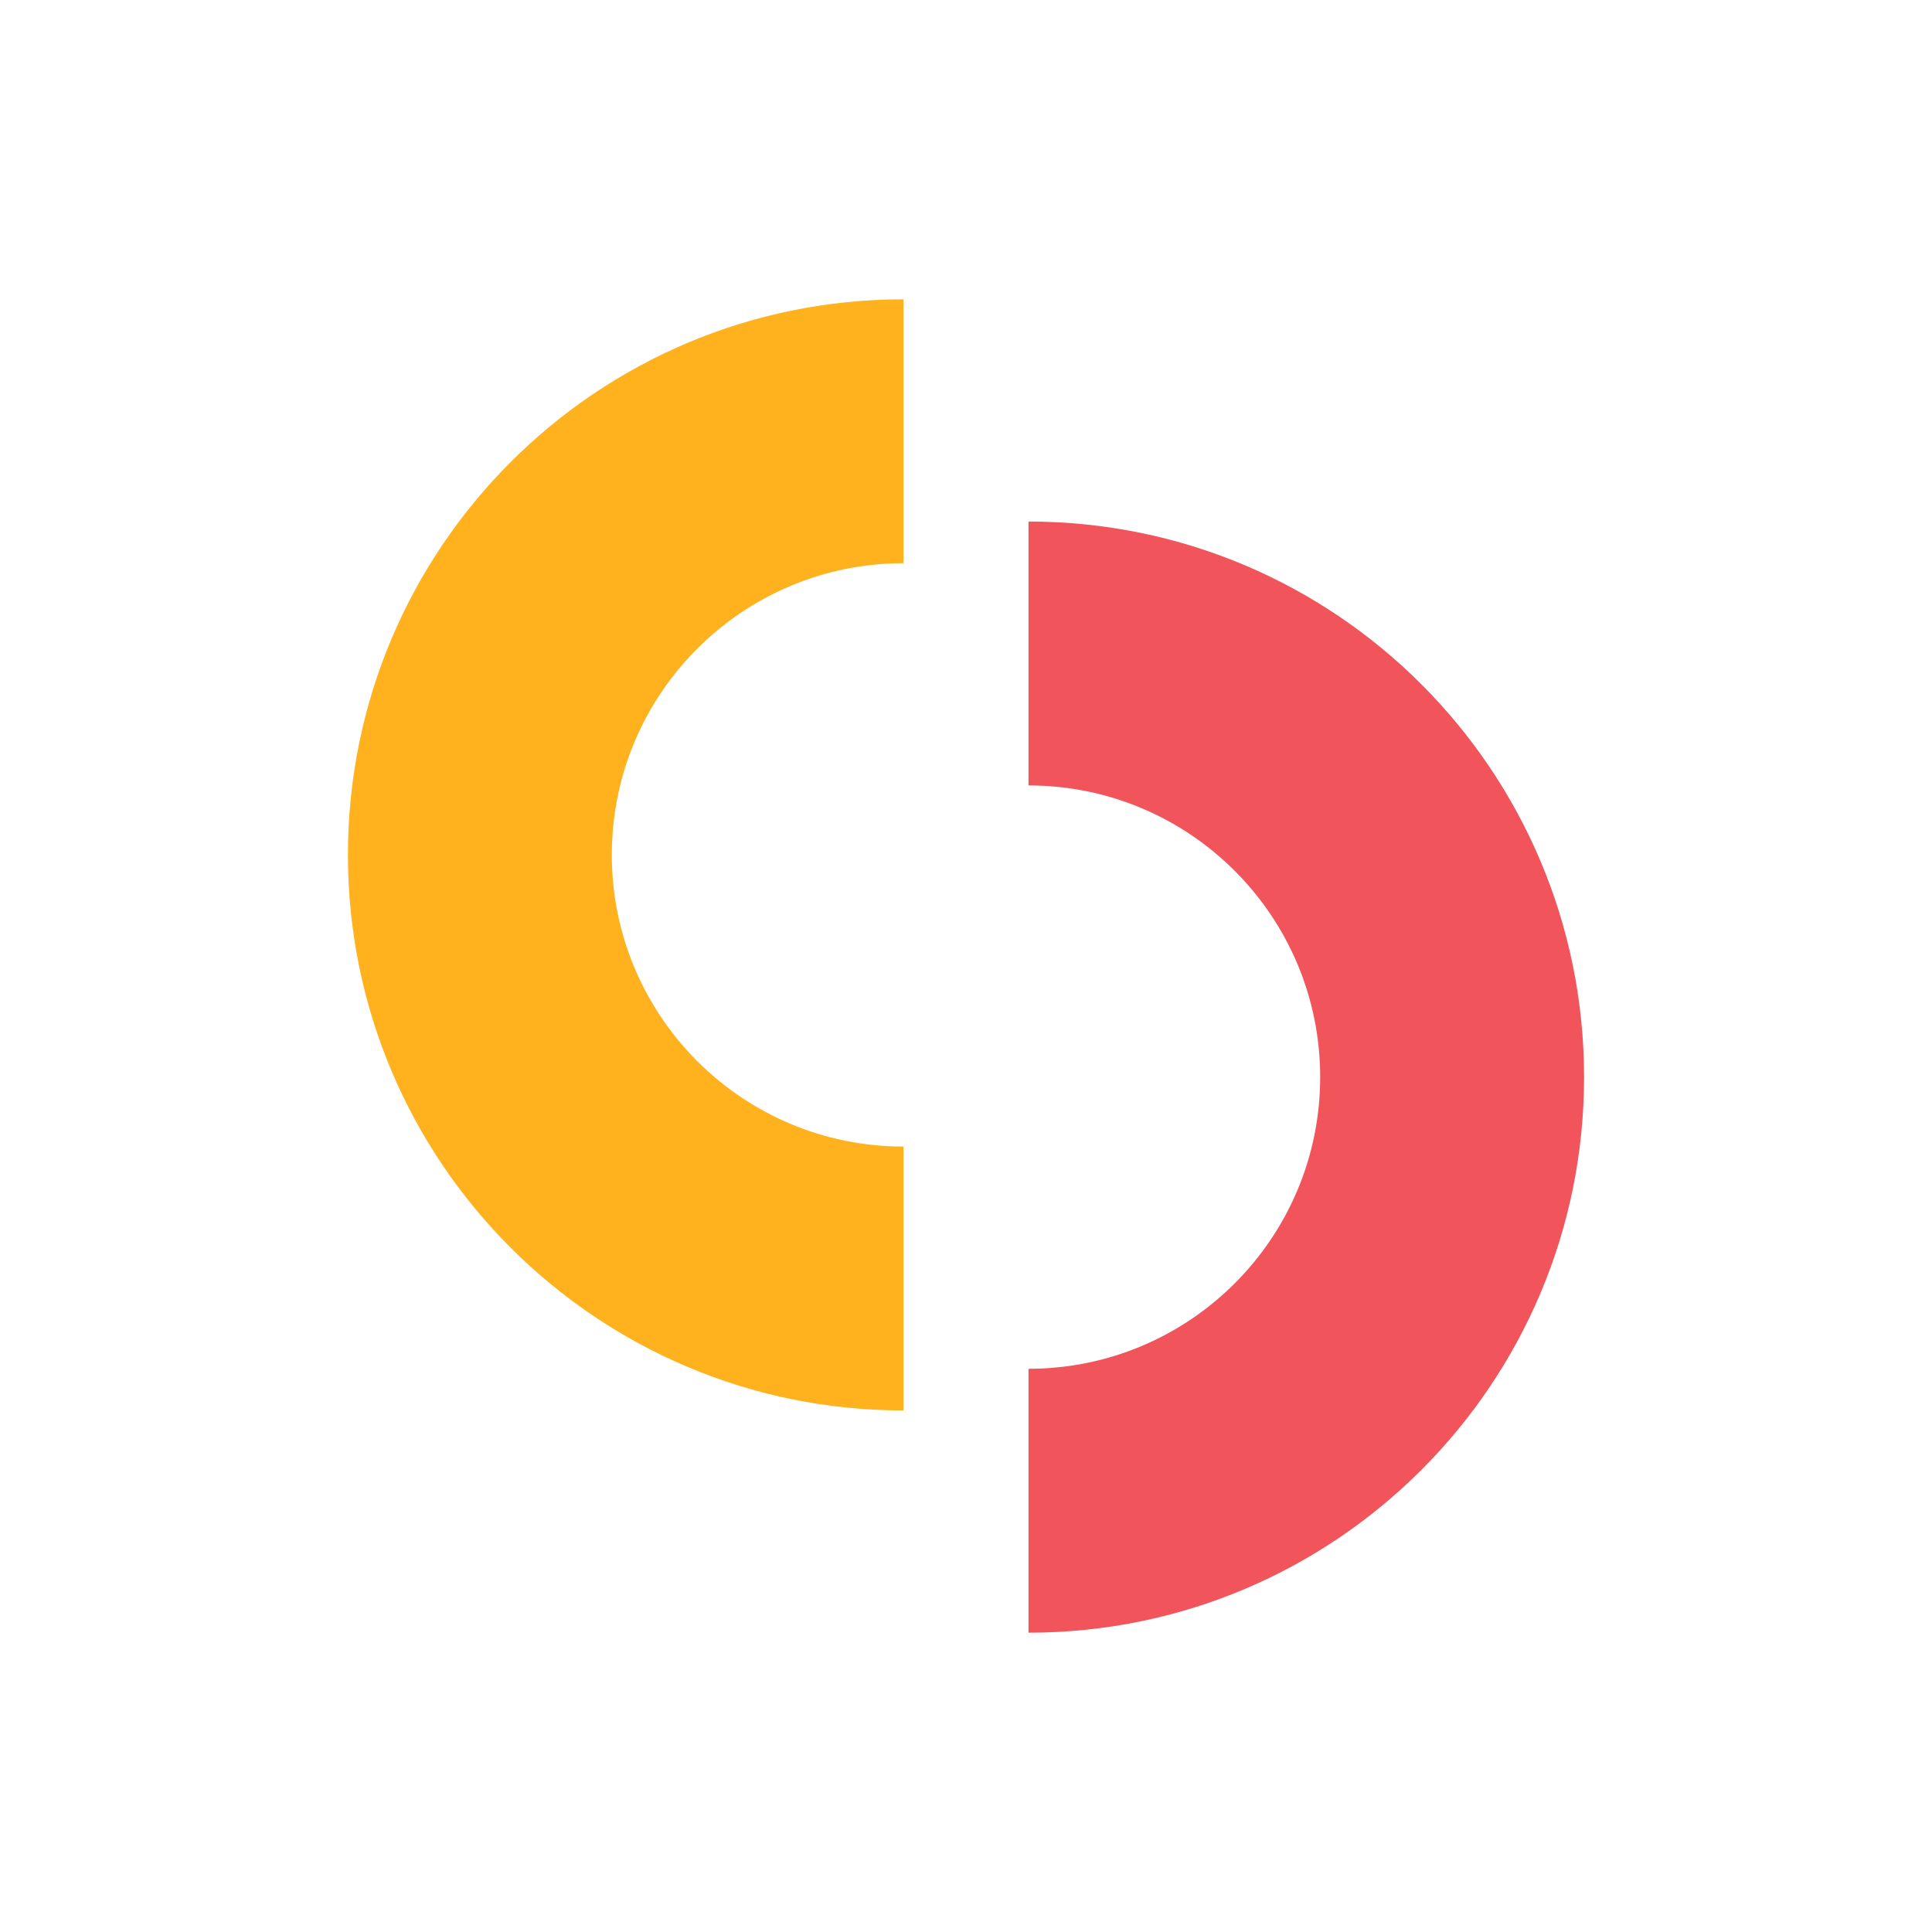
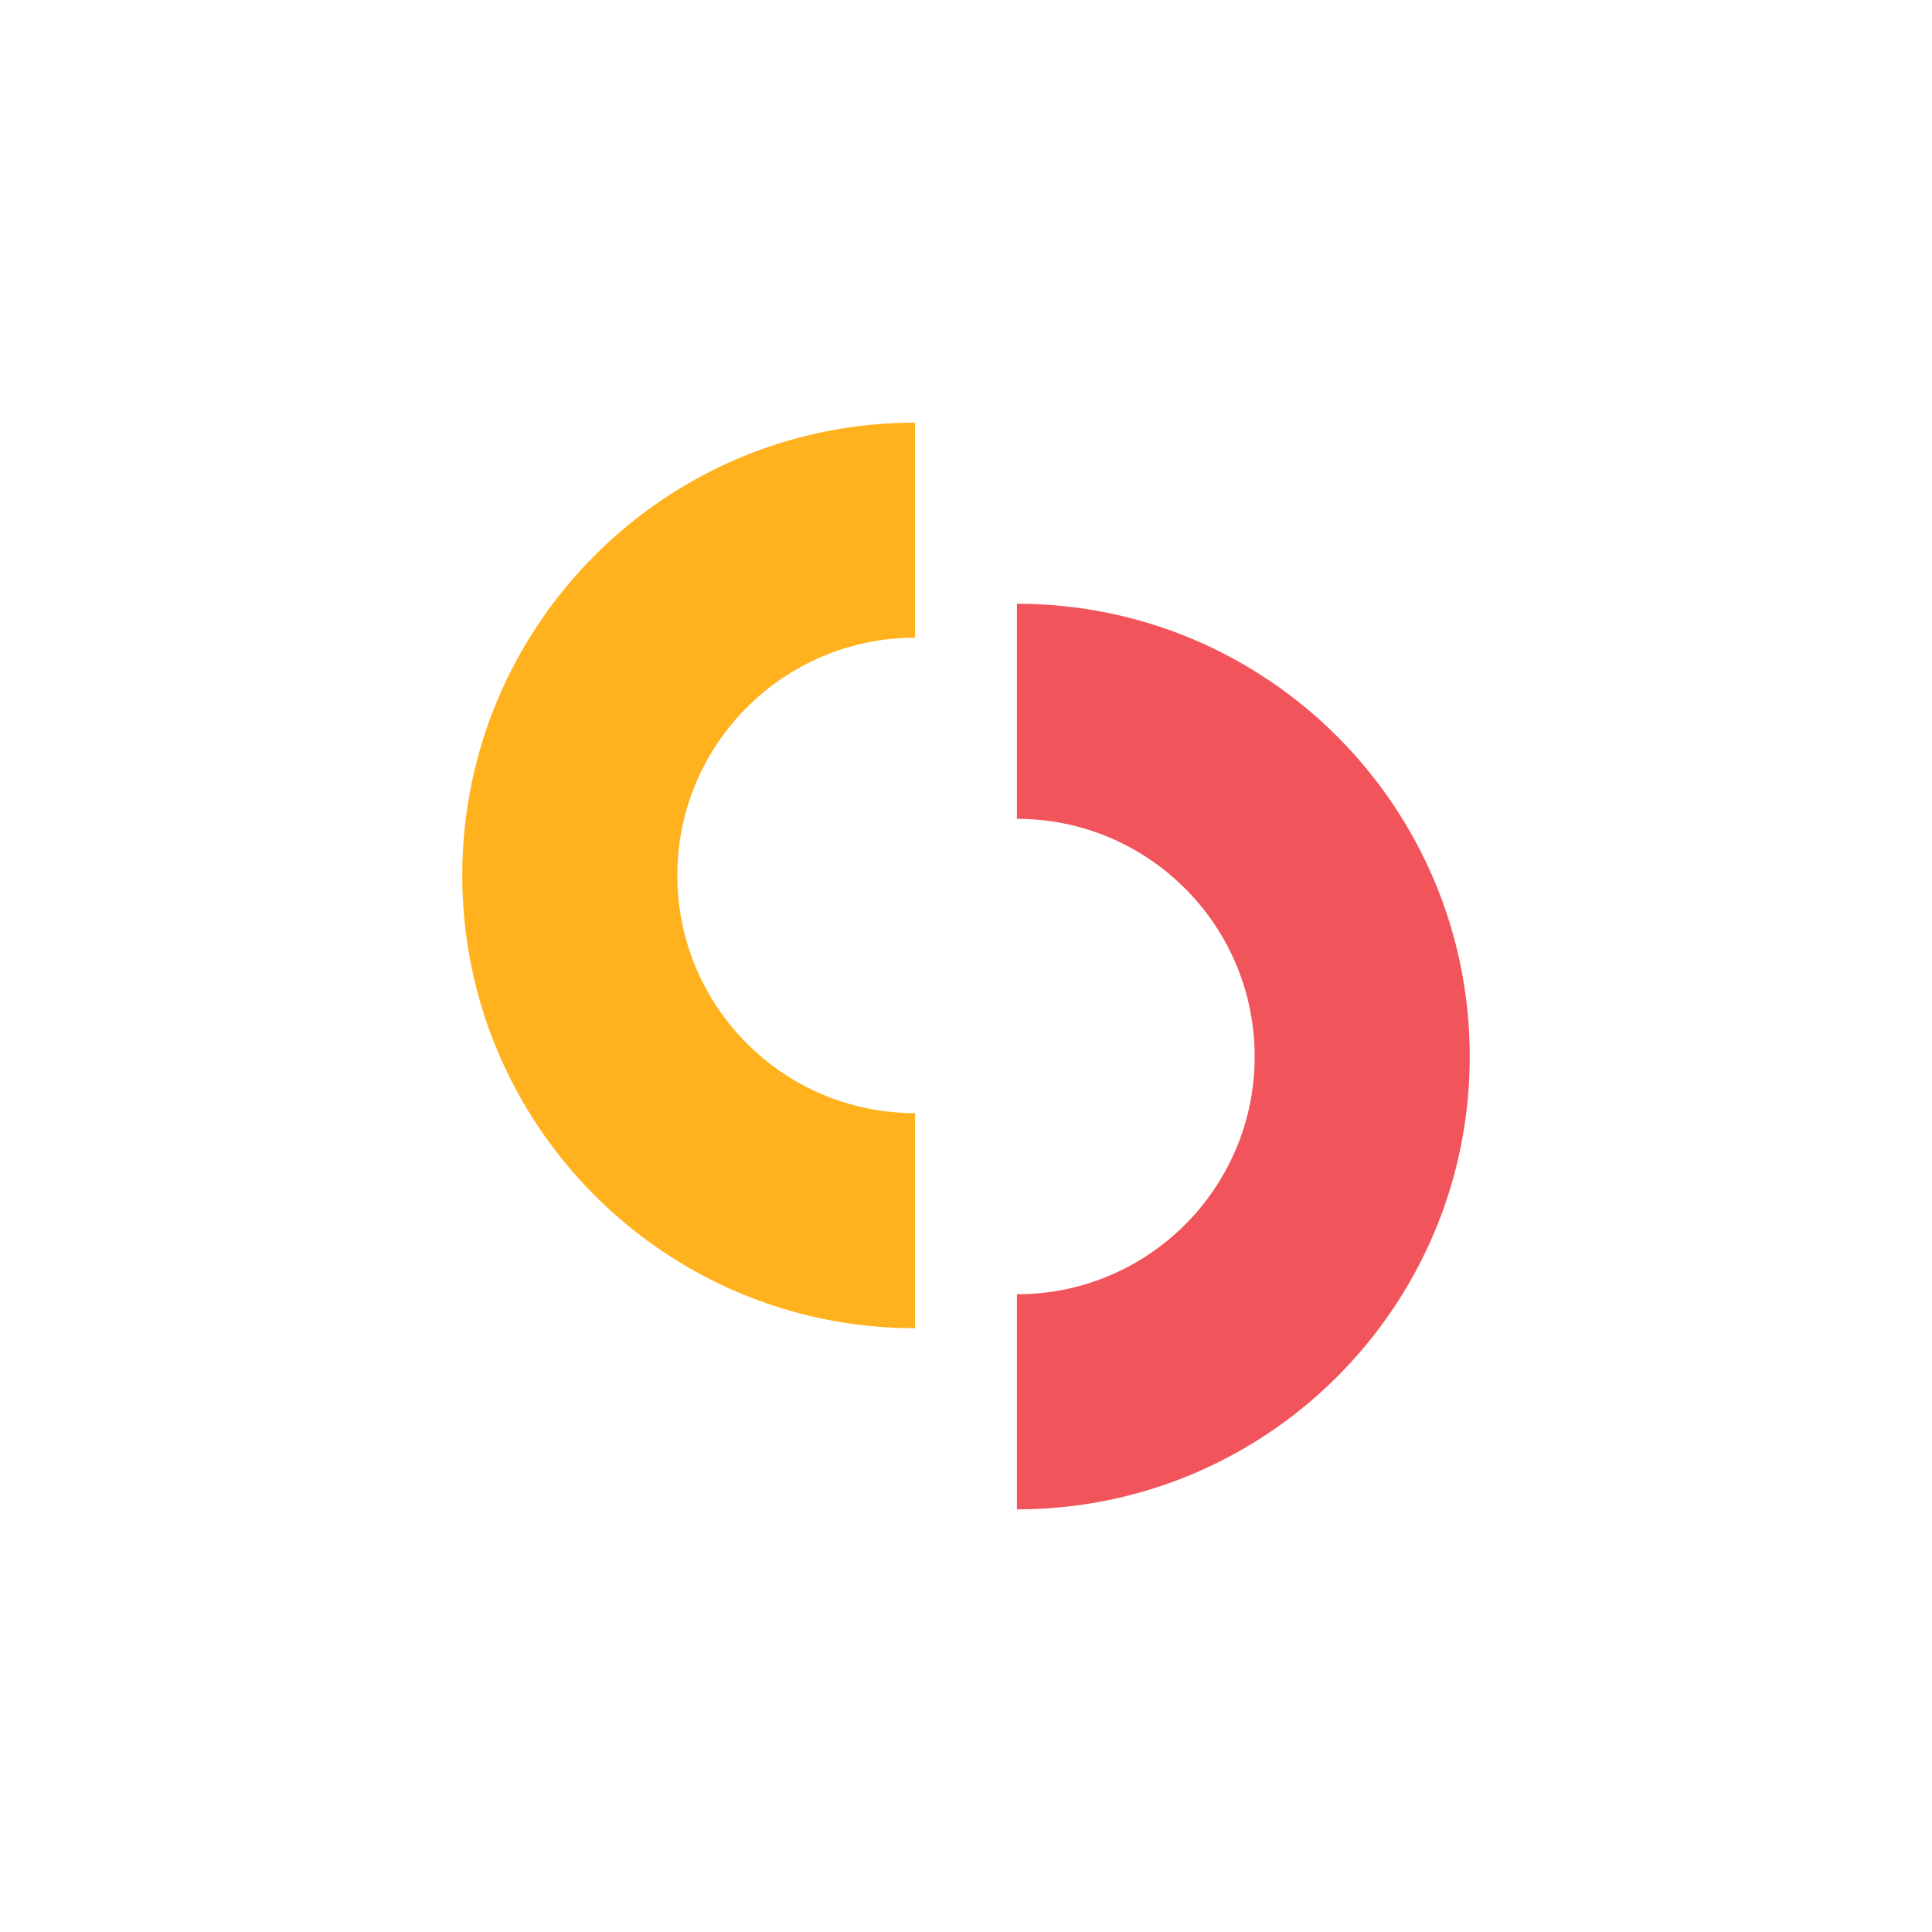
<svg xmlns="http://www.w3.org/2000/svg" viewBox="0 0 170.615 170.667" width="512" height="512" version="1.1" id="svg3">
  <defs id="defs3" />
-   <g id="g3" transform="matrix(1.226927,0,0,1.226927,30.70935,26.44086)">
+   <g id="g3" transform="translate(40.80758,37.33333)">
    <path fill="#ffb21e" d="m 40,0 a 40,40 0 0 0 0,80 V 61 a 21,21 0 0 1 0,-42 z" id="path1" />
    <path fill="#f2545b" d="m 49,16 a 40,40 0 0 1 0,80 V 77 a 21,21 0 0 0 0,-42 z" id="path2" />
  </g>
</svg>
